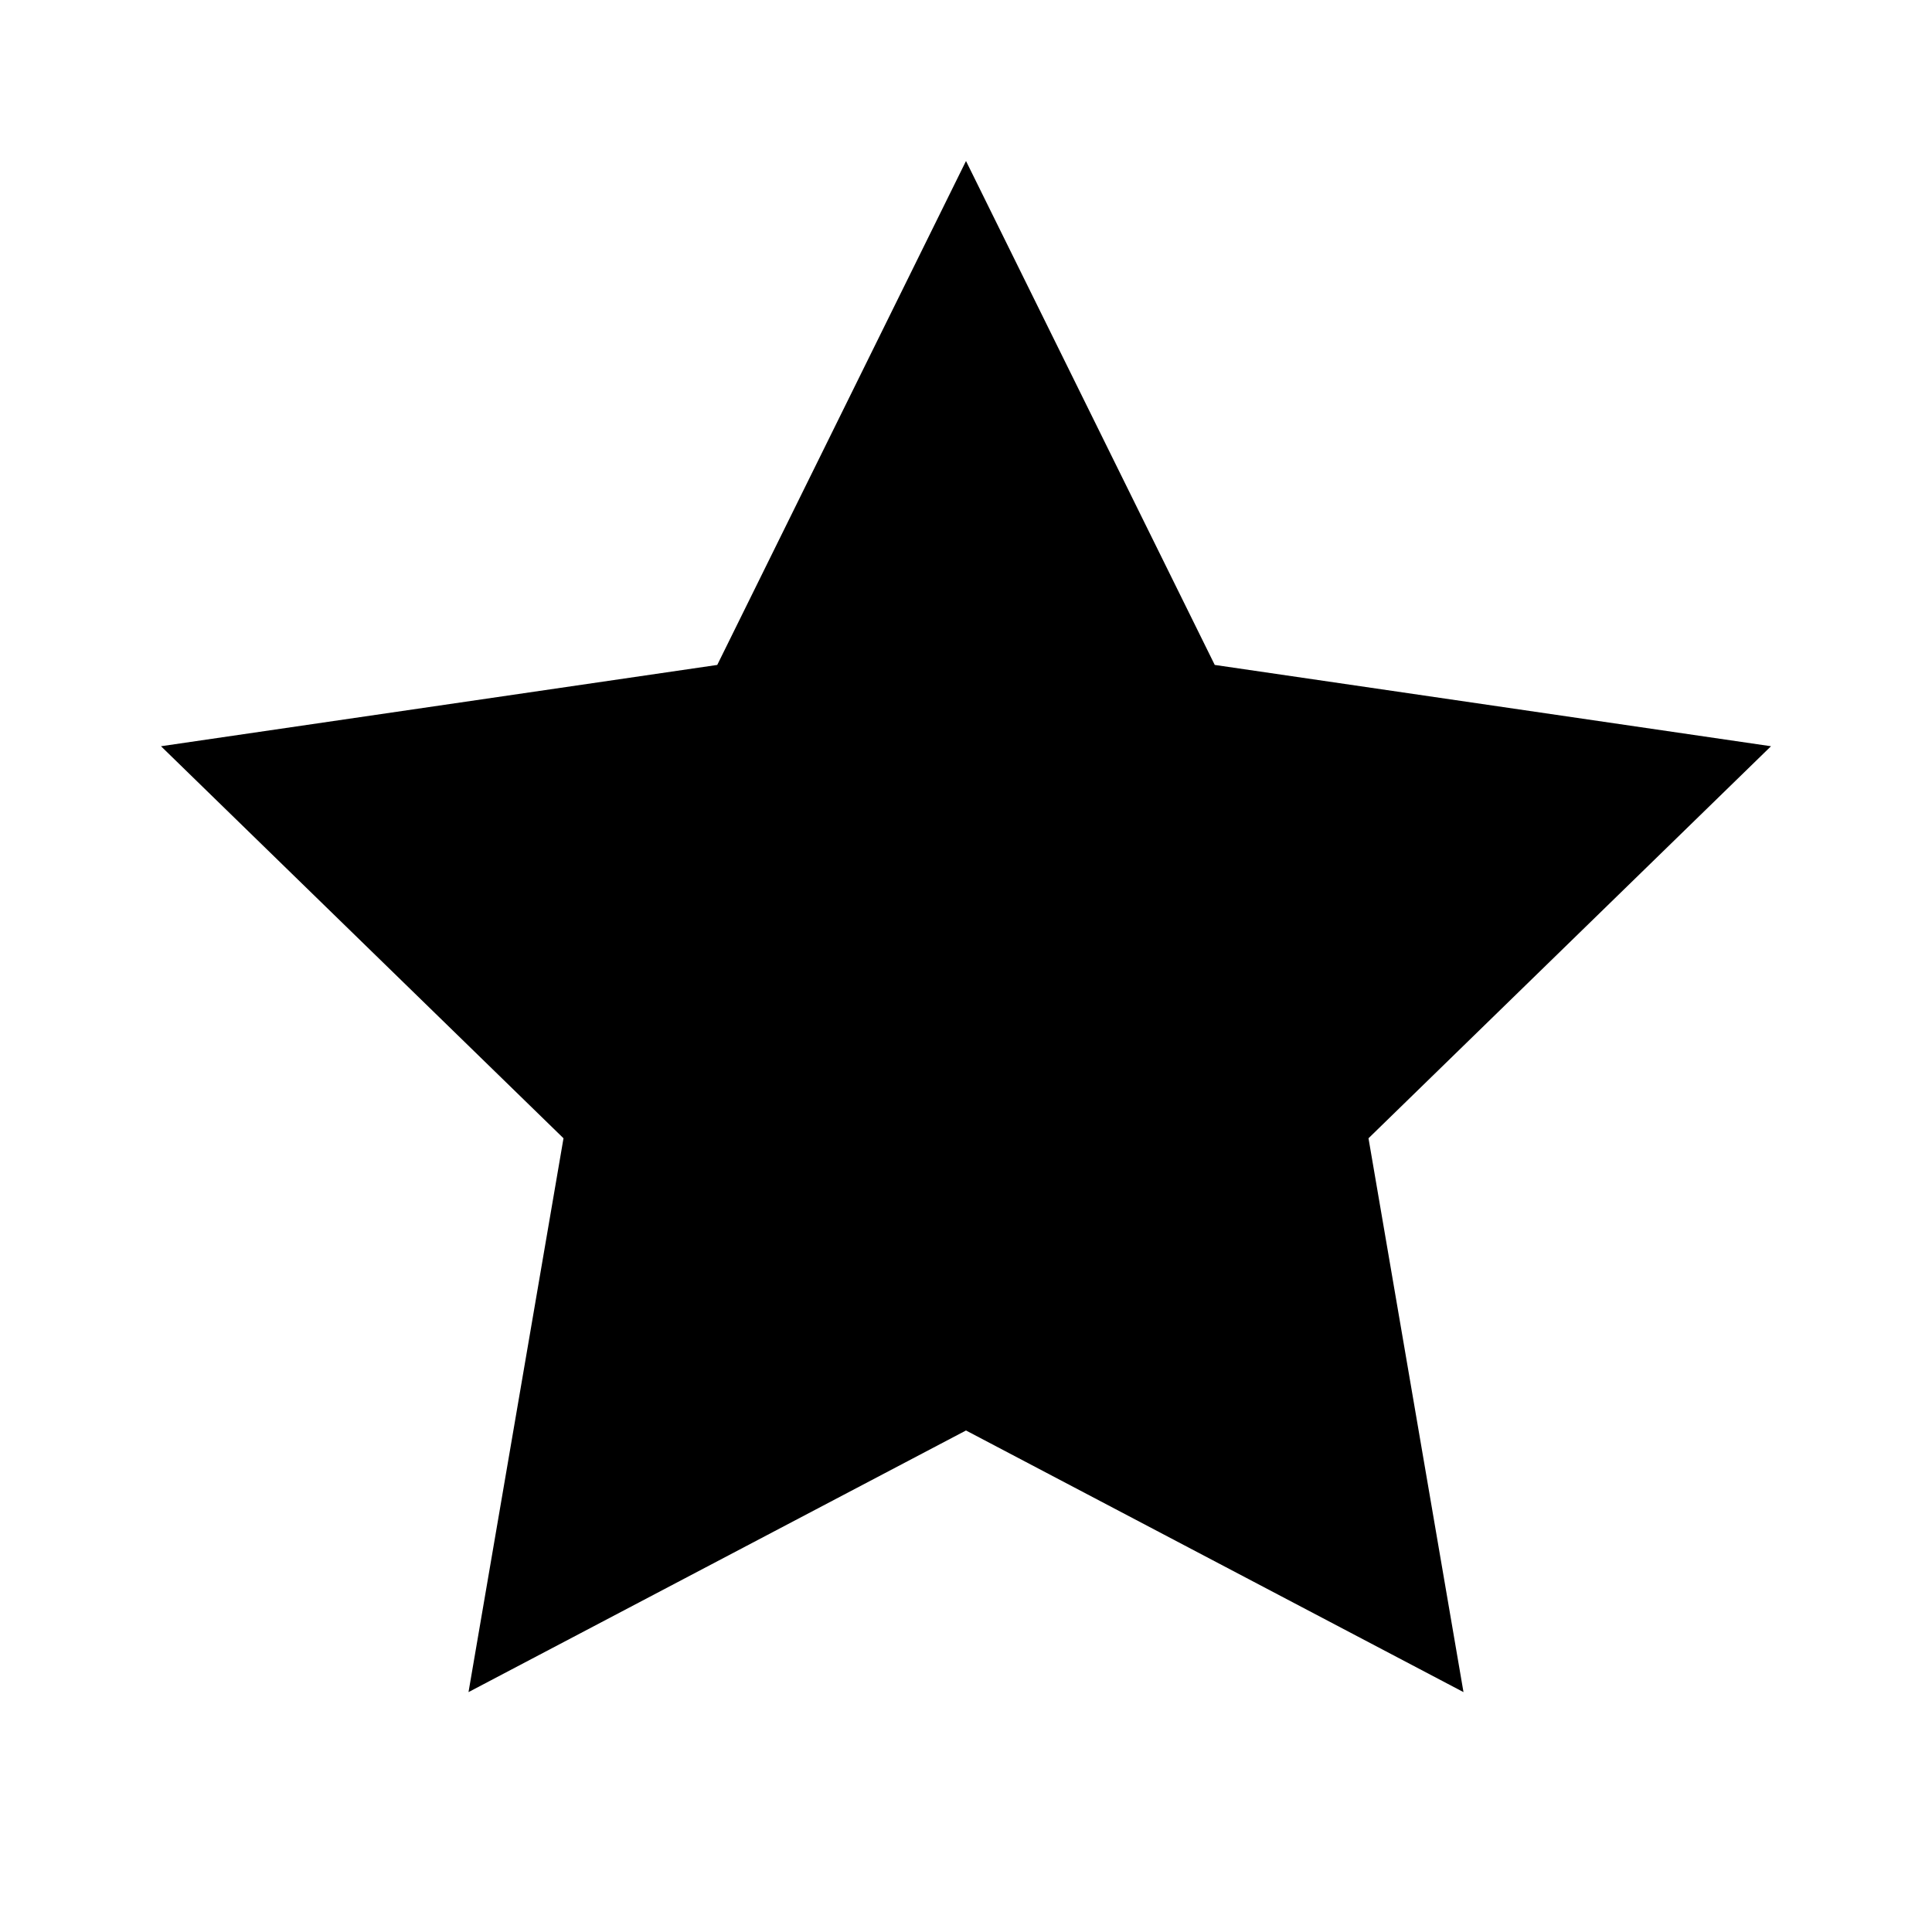
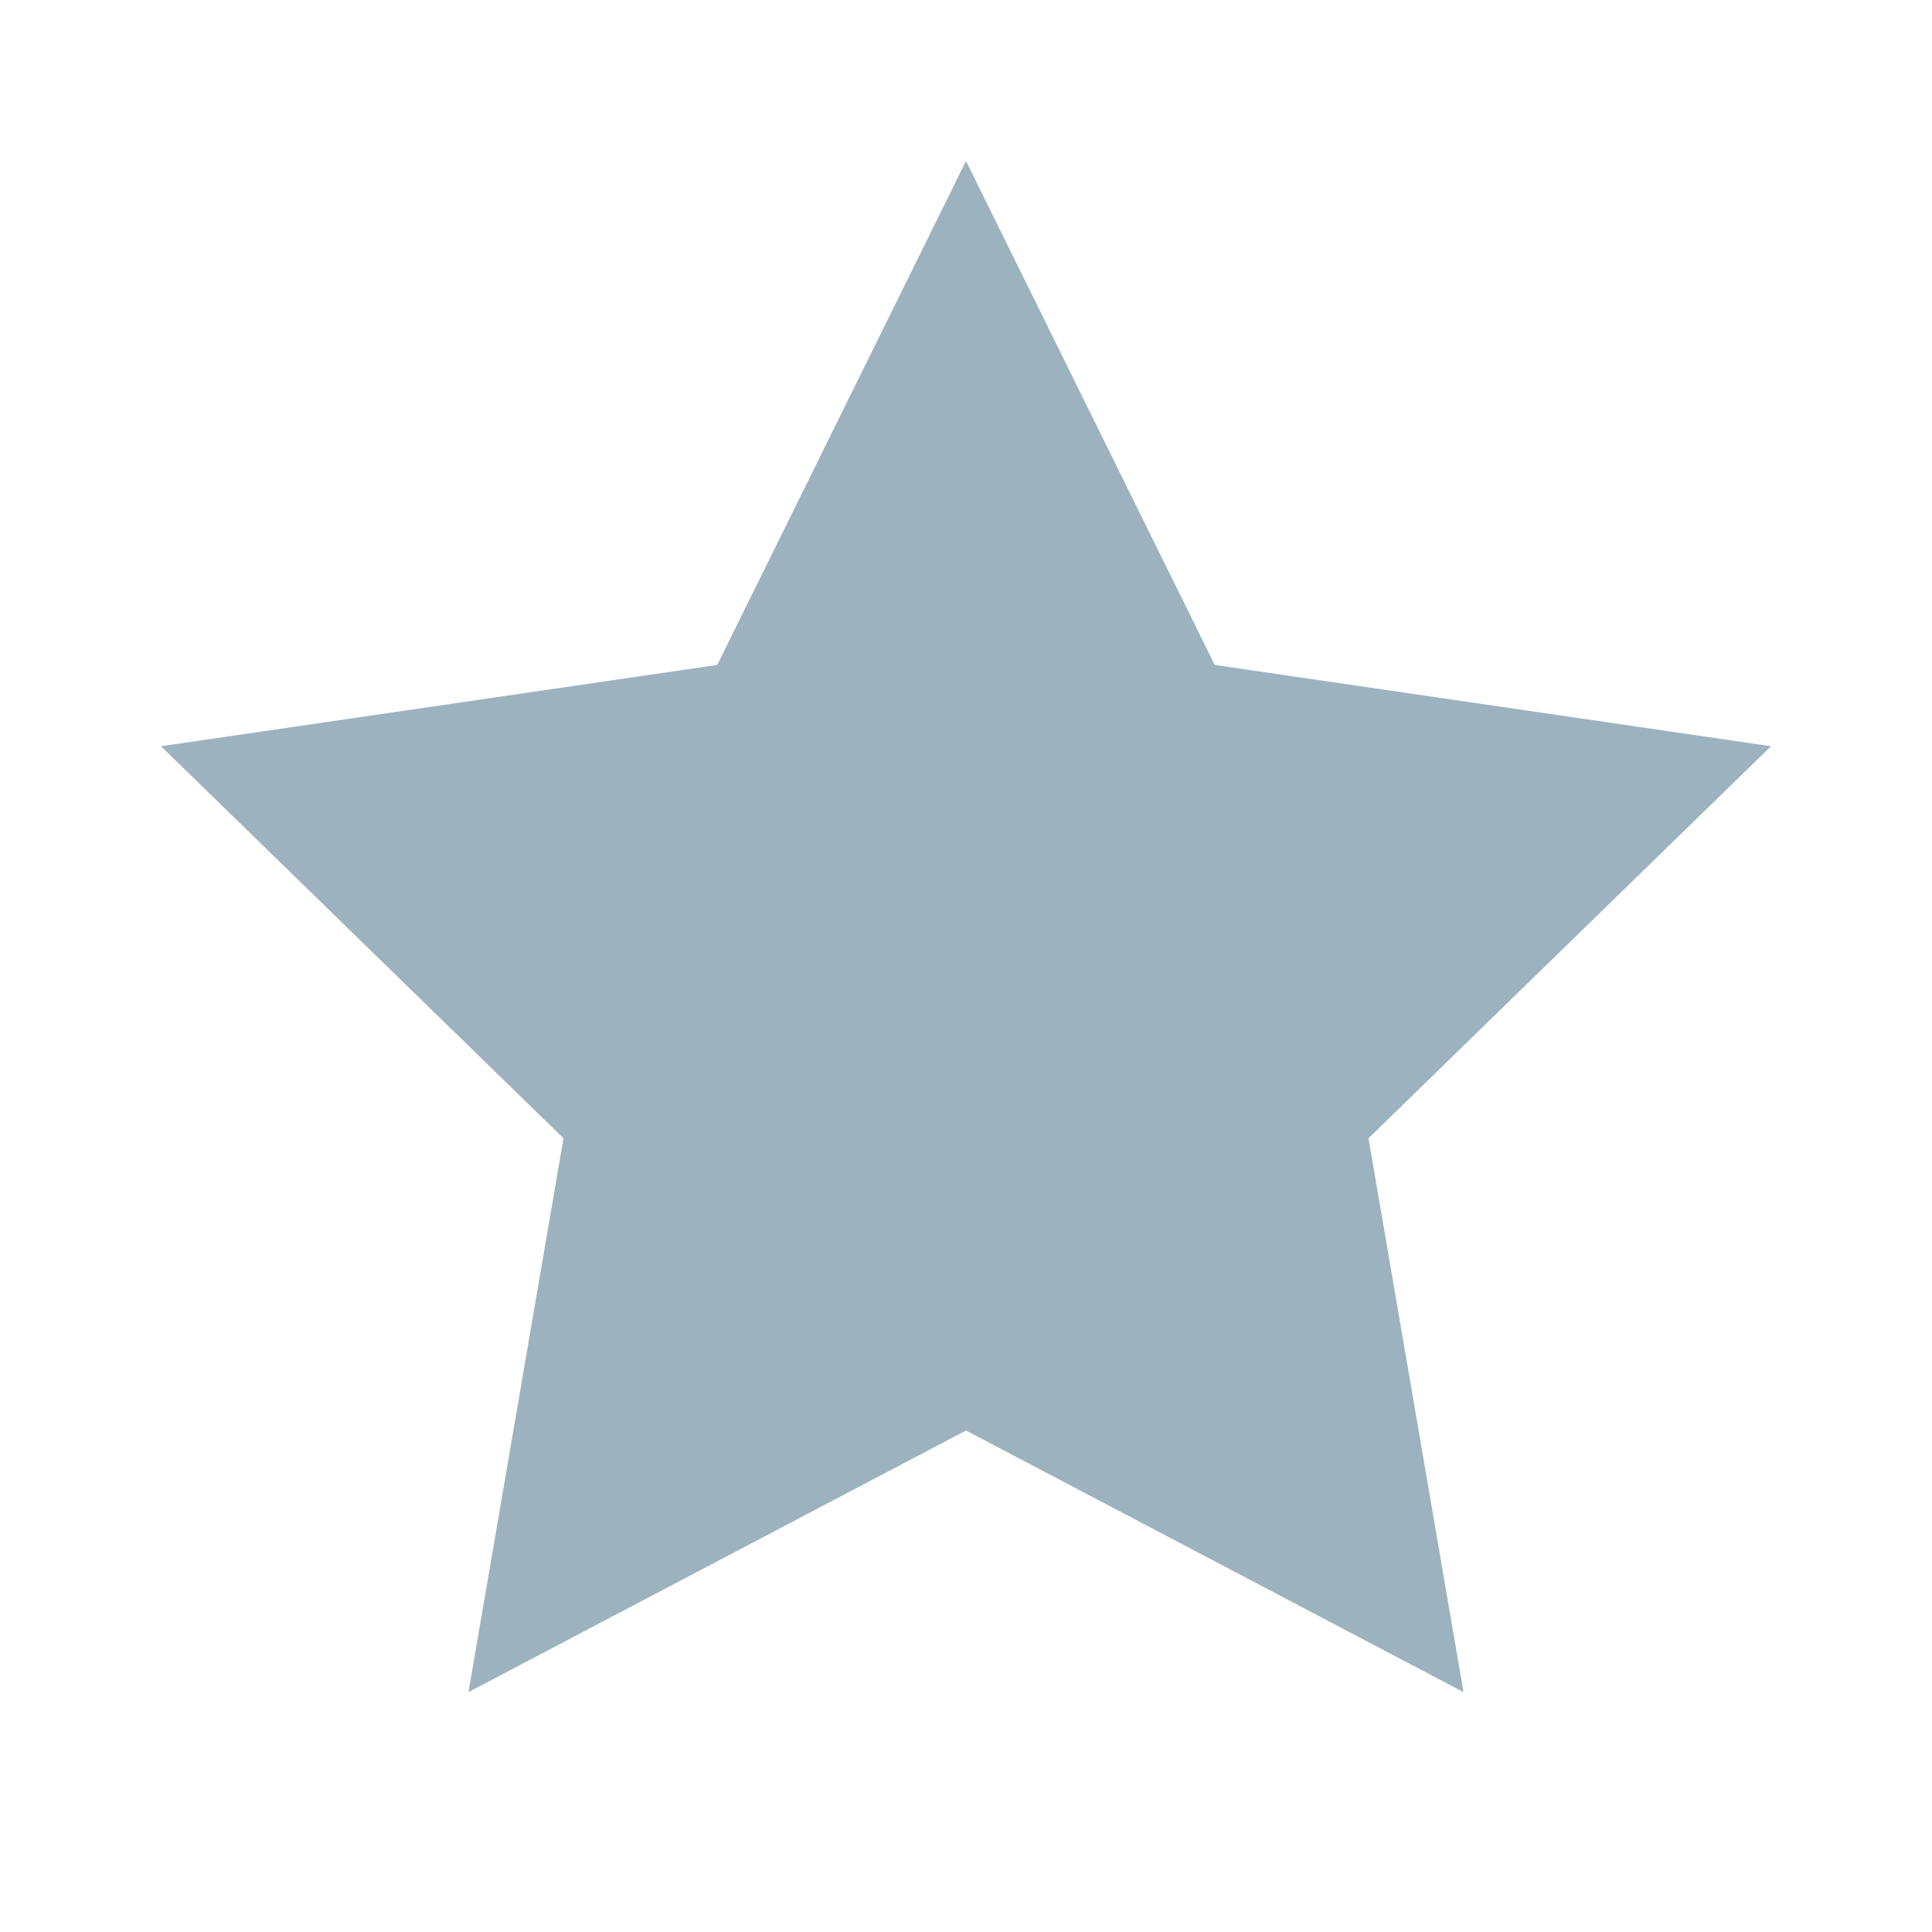
<svg xmlns="http://www.w3.org/2000/svg" viewBox="0 0 24 24" fill="currentColor">
-   <path d="M12 2L15.09 8.26L22 9.27L17 14.14L18.18 21.02L12 17.77L5.82 21.02L7 14.14L2 9.27L8.91 8.26L12 2Z" />
+   <path fill="#9db2bf" d="M12 2L15.09 8.26L22 9.27L17 14.14L18.18 21.02L12 17.77L5.82 21.02L7 14.14L2 9.27L8.91 8.26L12 2Z" />
</svg>
